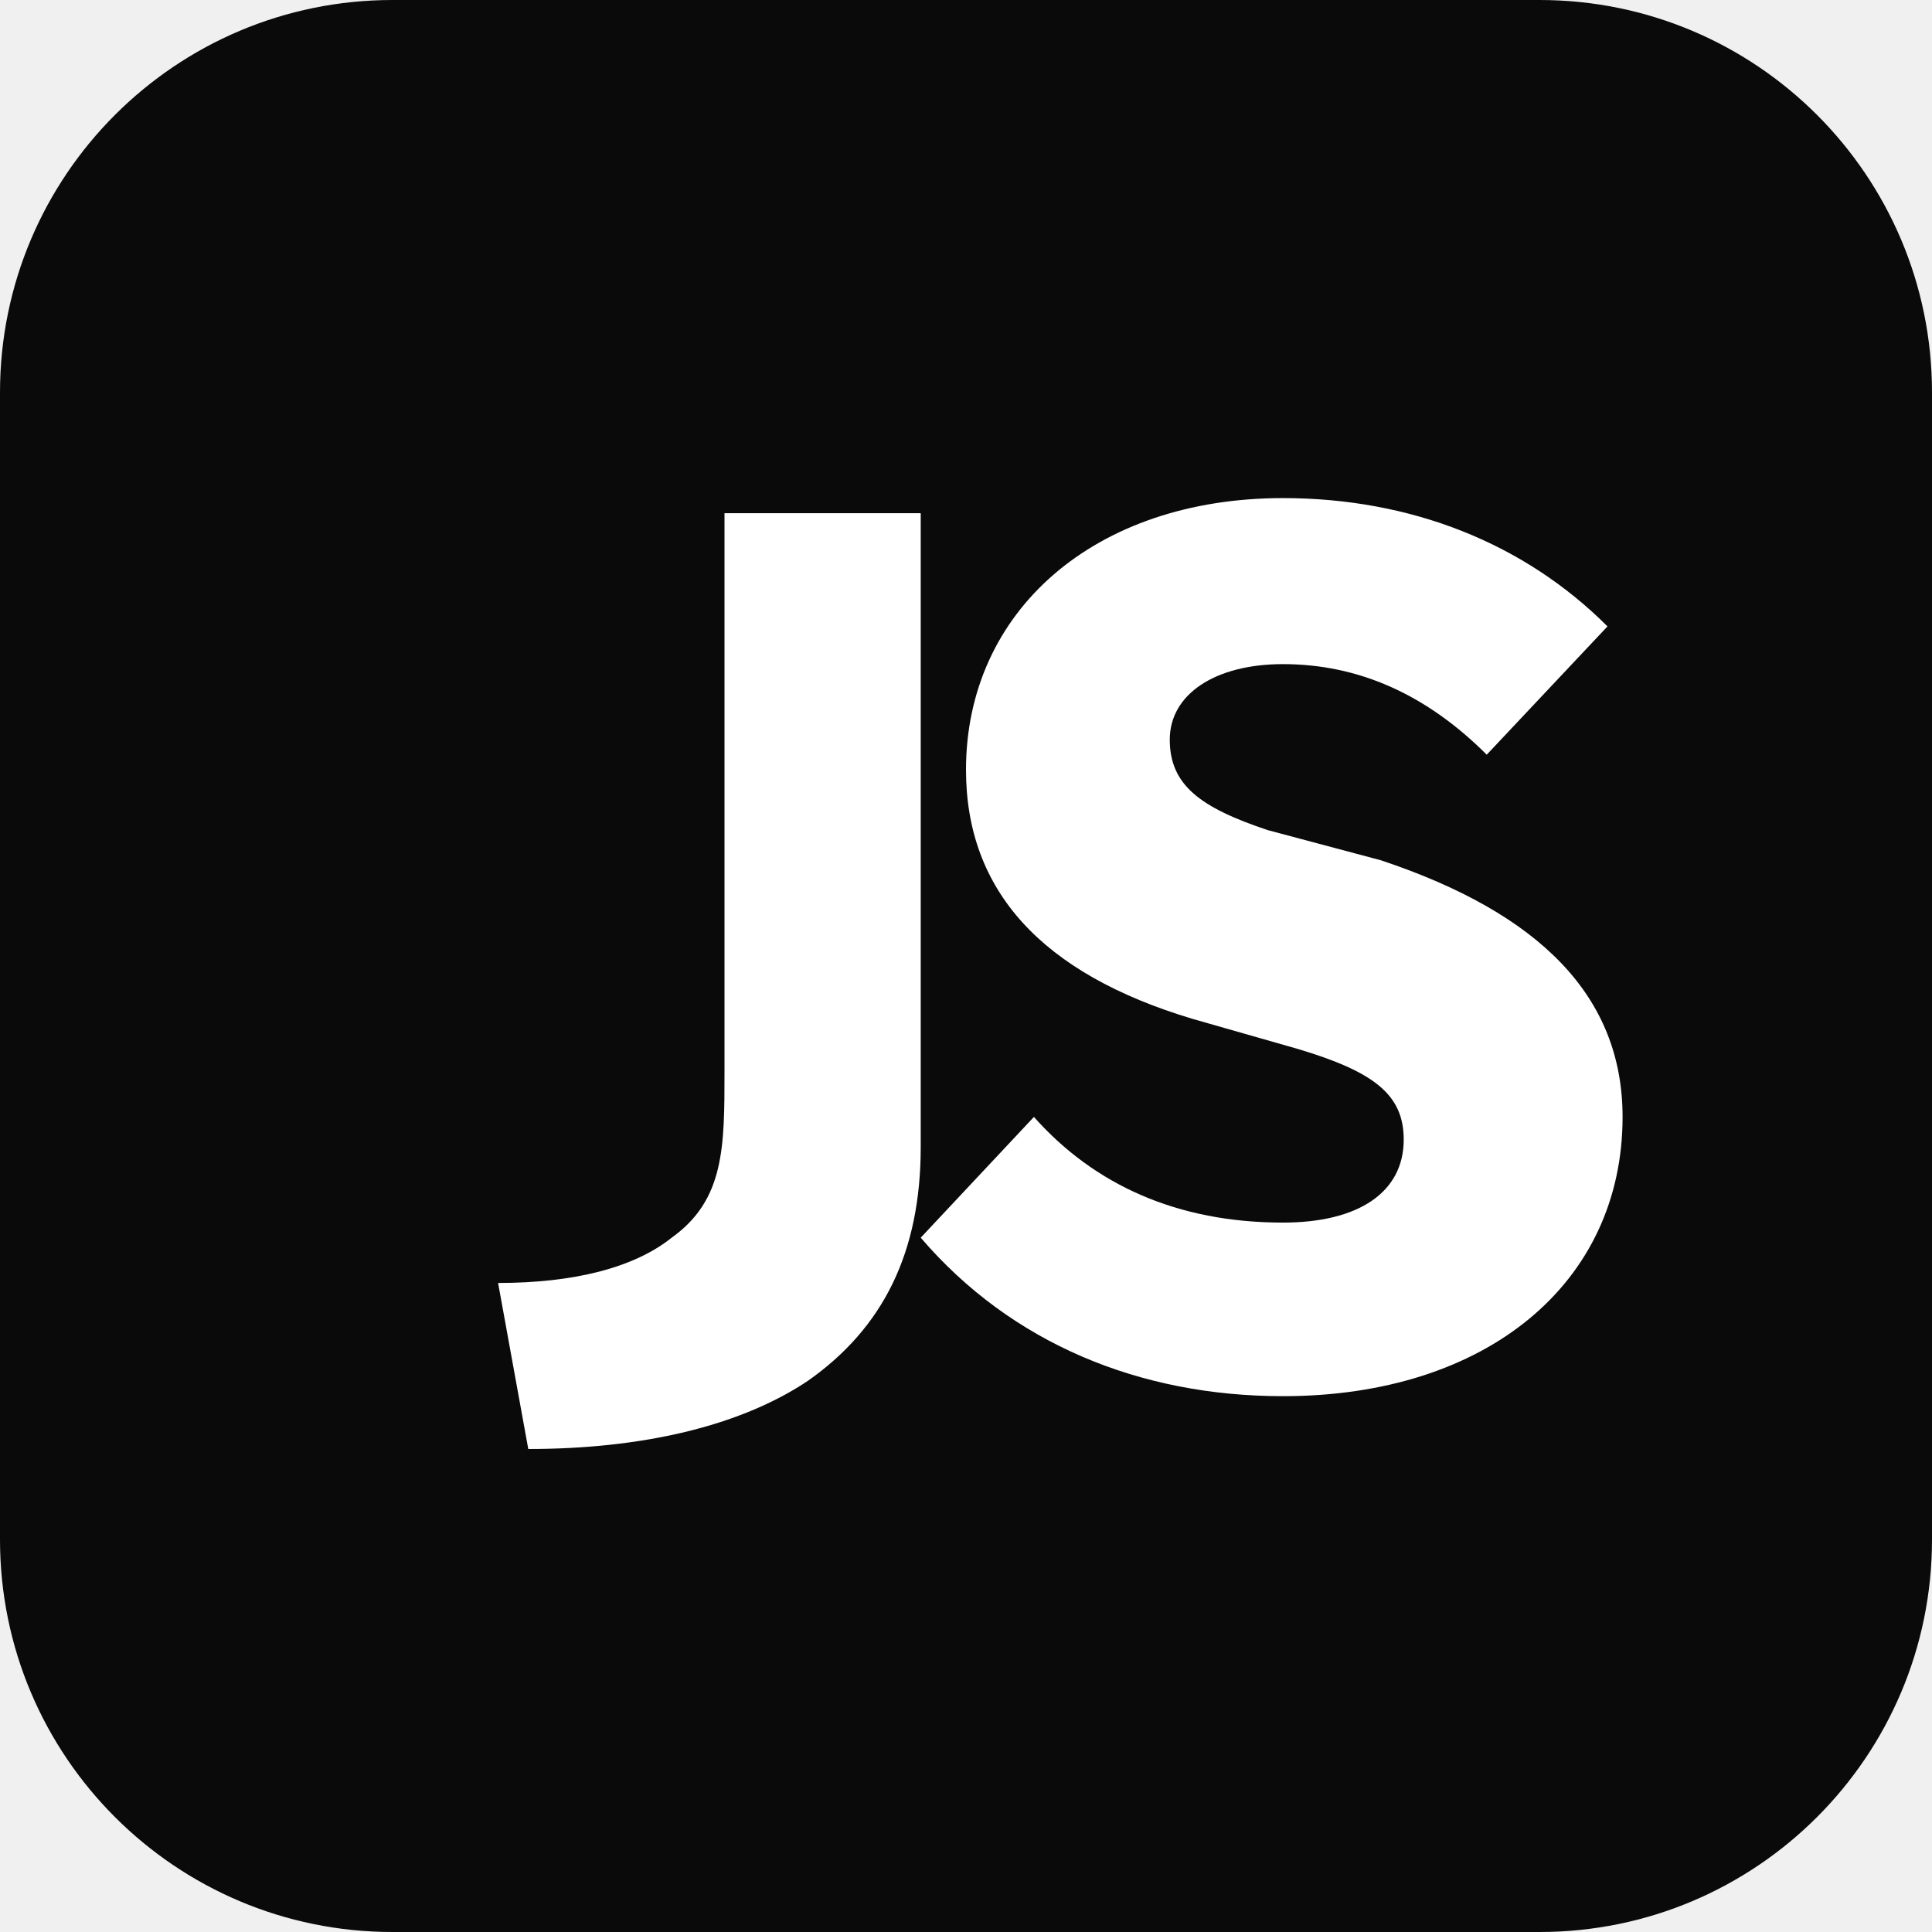
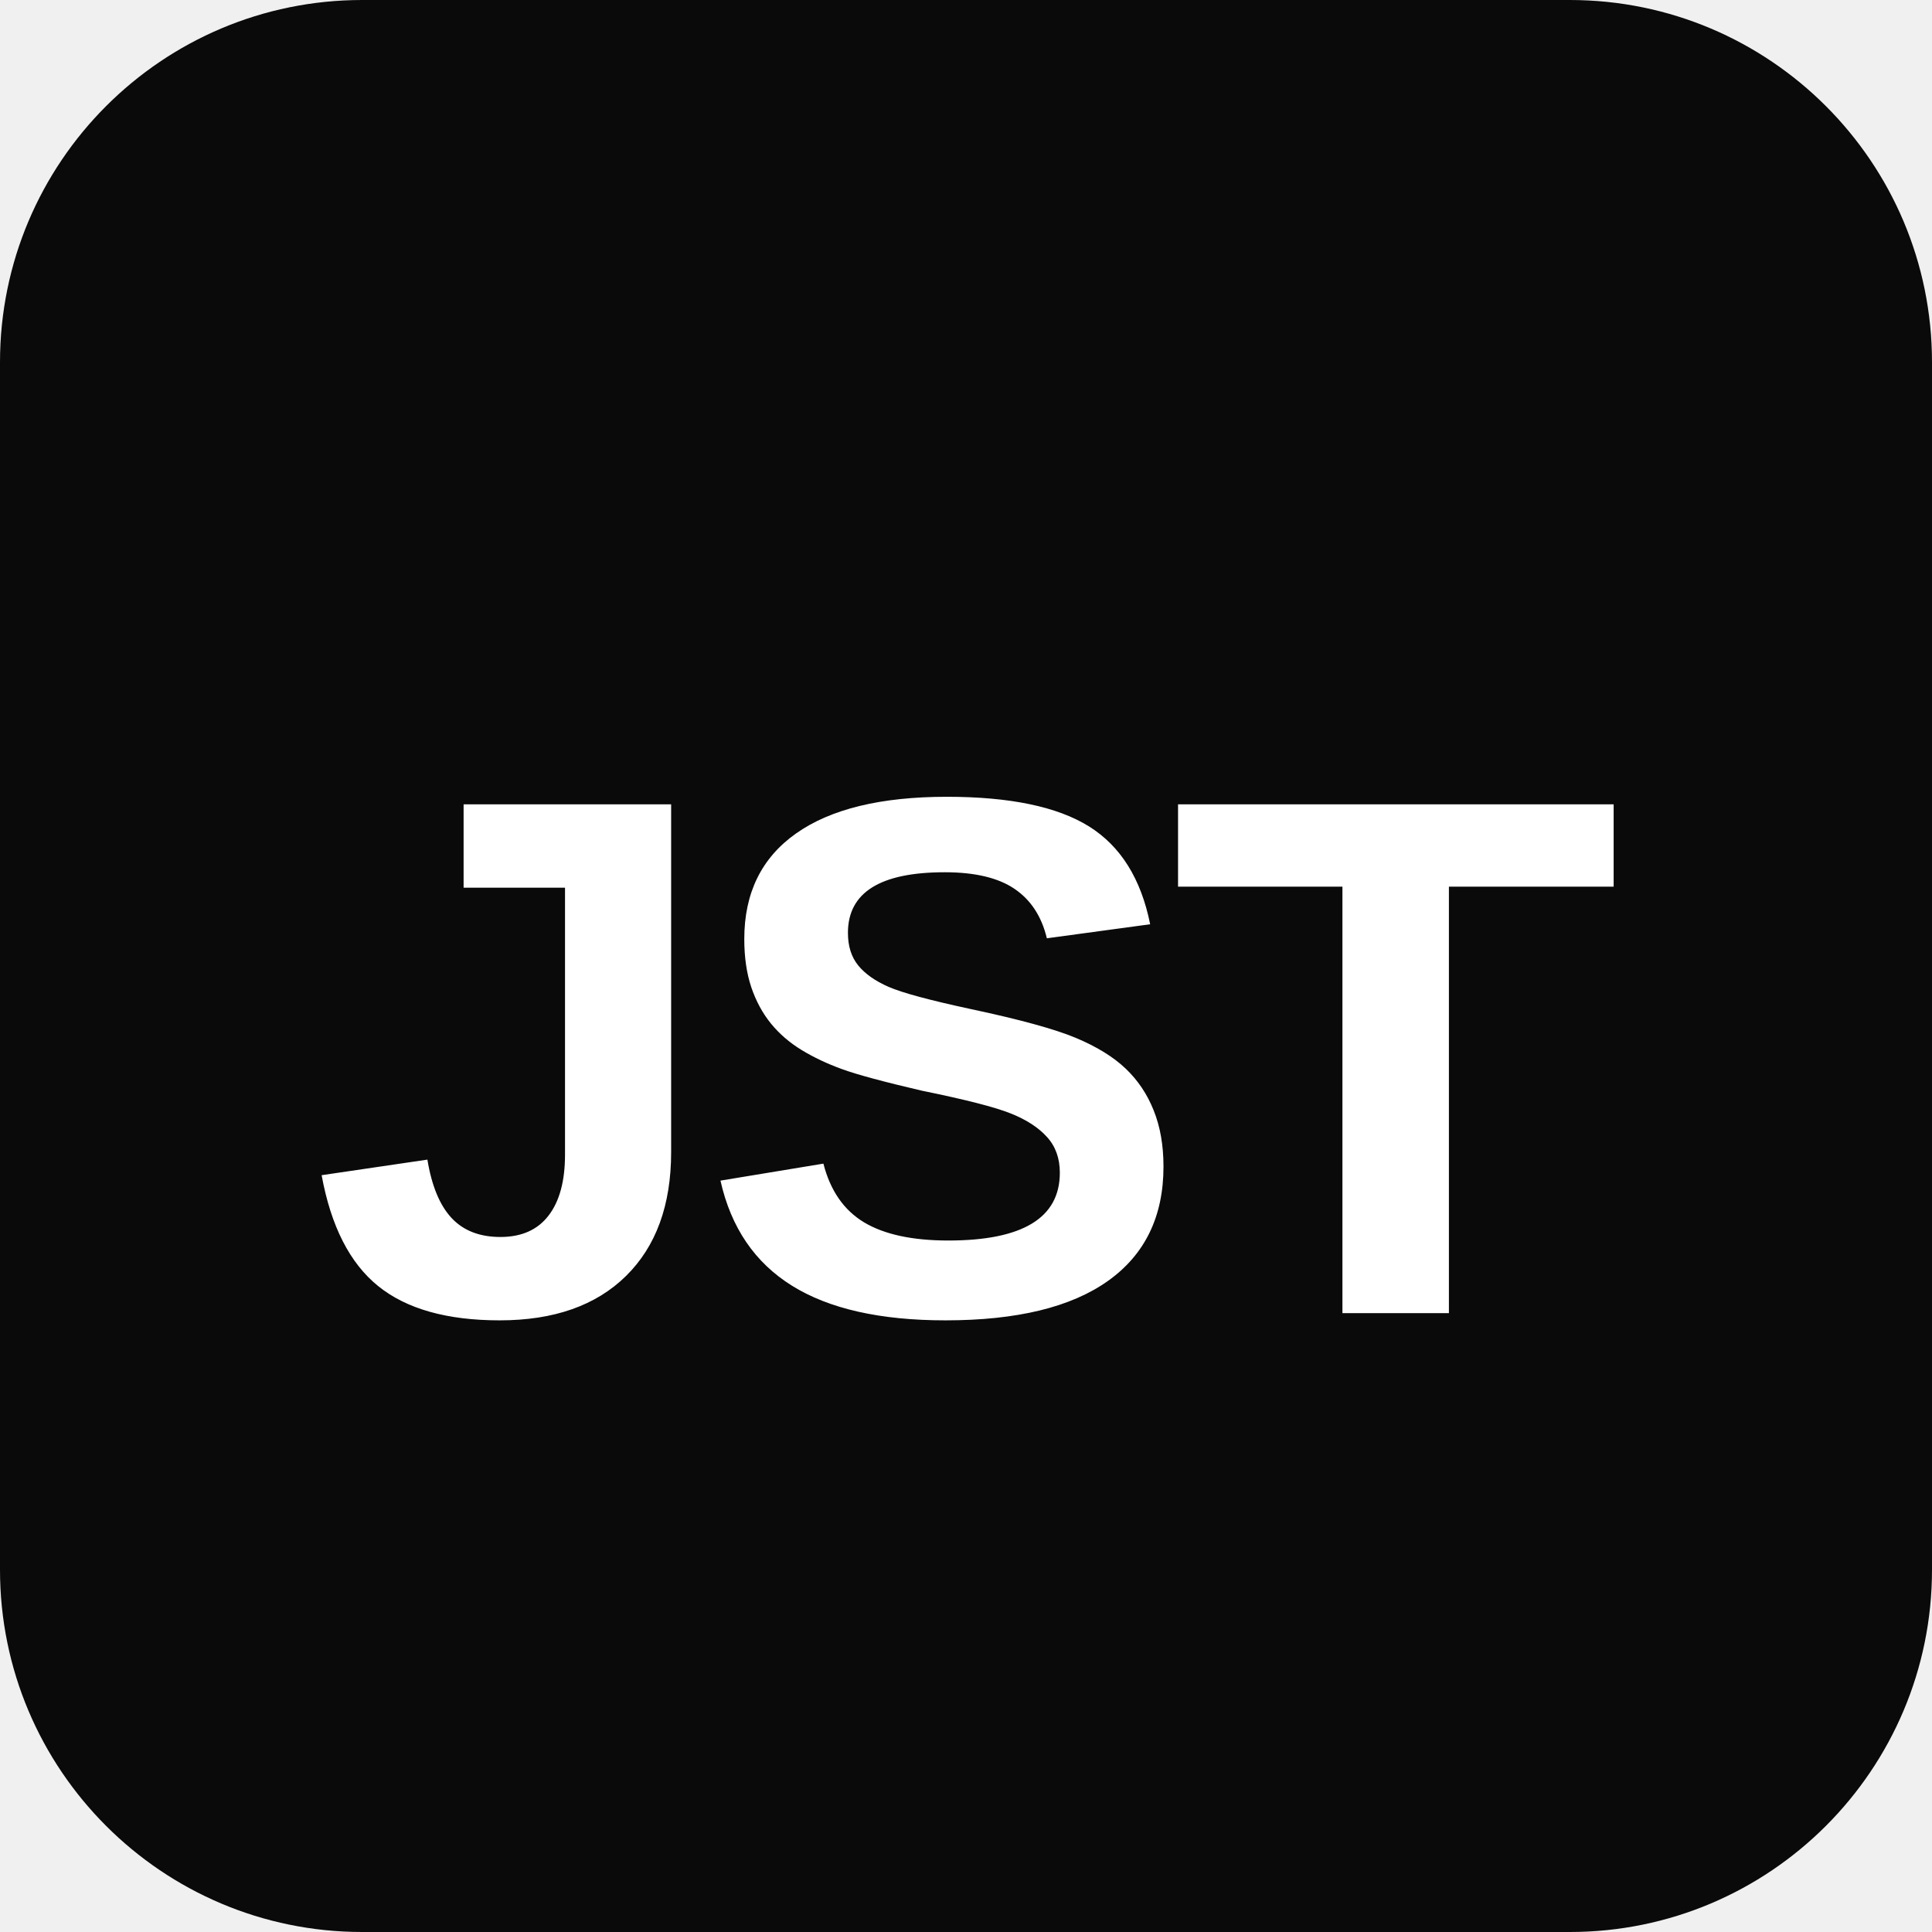
<svg xmlns="http://www.w3.org/2000/svg" viewBox="0 0 256 256">
-   <rect width="256" height="256" rx="52" fill="#0a0a0a" />
-   <path d="M96 68h26v84c0 14-5 24-15 31-9 6-22 9-37 9l-4-22c10 0 18-2 23-6 7-5 7-12 7-22V68Z" fill="#ffffff" />
-   <path d="M137 148c8 9 19 14 33 14 10 0 16-4 16-11 0-6-4-9-14-12l-14-4c-20-6-30-17-30-33 0-21 17-36 42-36 17 0 32 6 43 17l-16 17c-8-8-17-12-27-12-9 0-15 4-15 10 0 6 4 9 13 12l15 4c21 7 32 18 32 34 0 22-18 37-45 37-19 0-36-7-48-21l15-16Z" fill="#ffffff" />
+   <rect width="256" height="256" rx="48" fill="#0a0a0a" />
+   <text x="128" y="174" font-family="'Arial Black','Helvetica Neue',Arial,sans-serif" font-size="98" font-weight="900" fill="#ffffff" text-anchor="middle" letter-spacing="-3">JST</text>
</svg>
